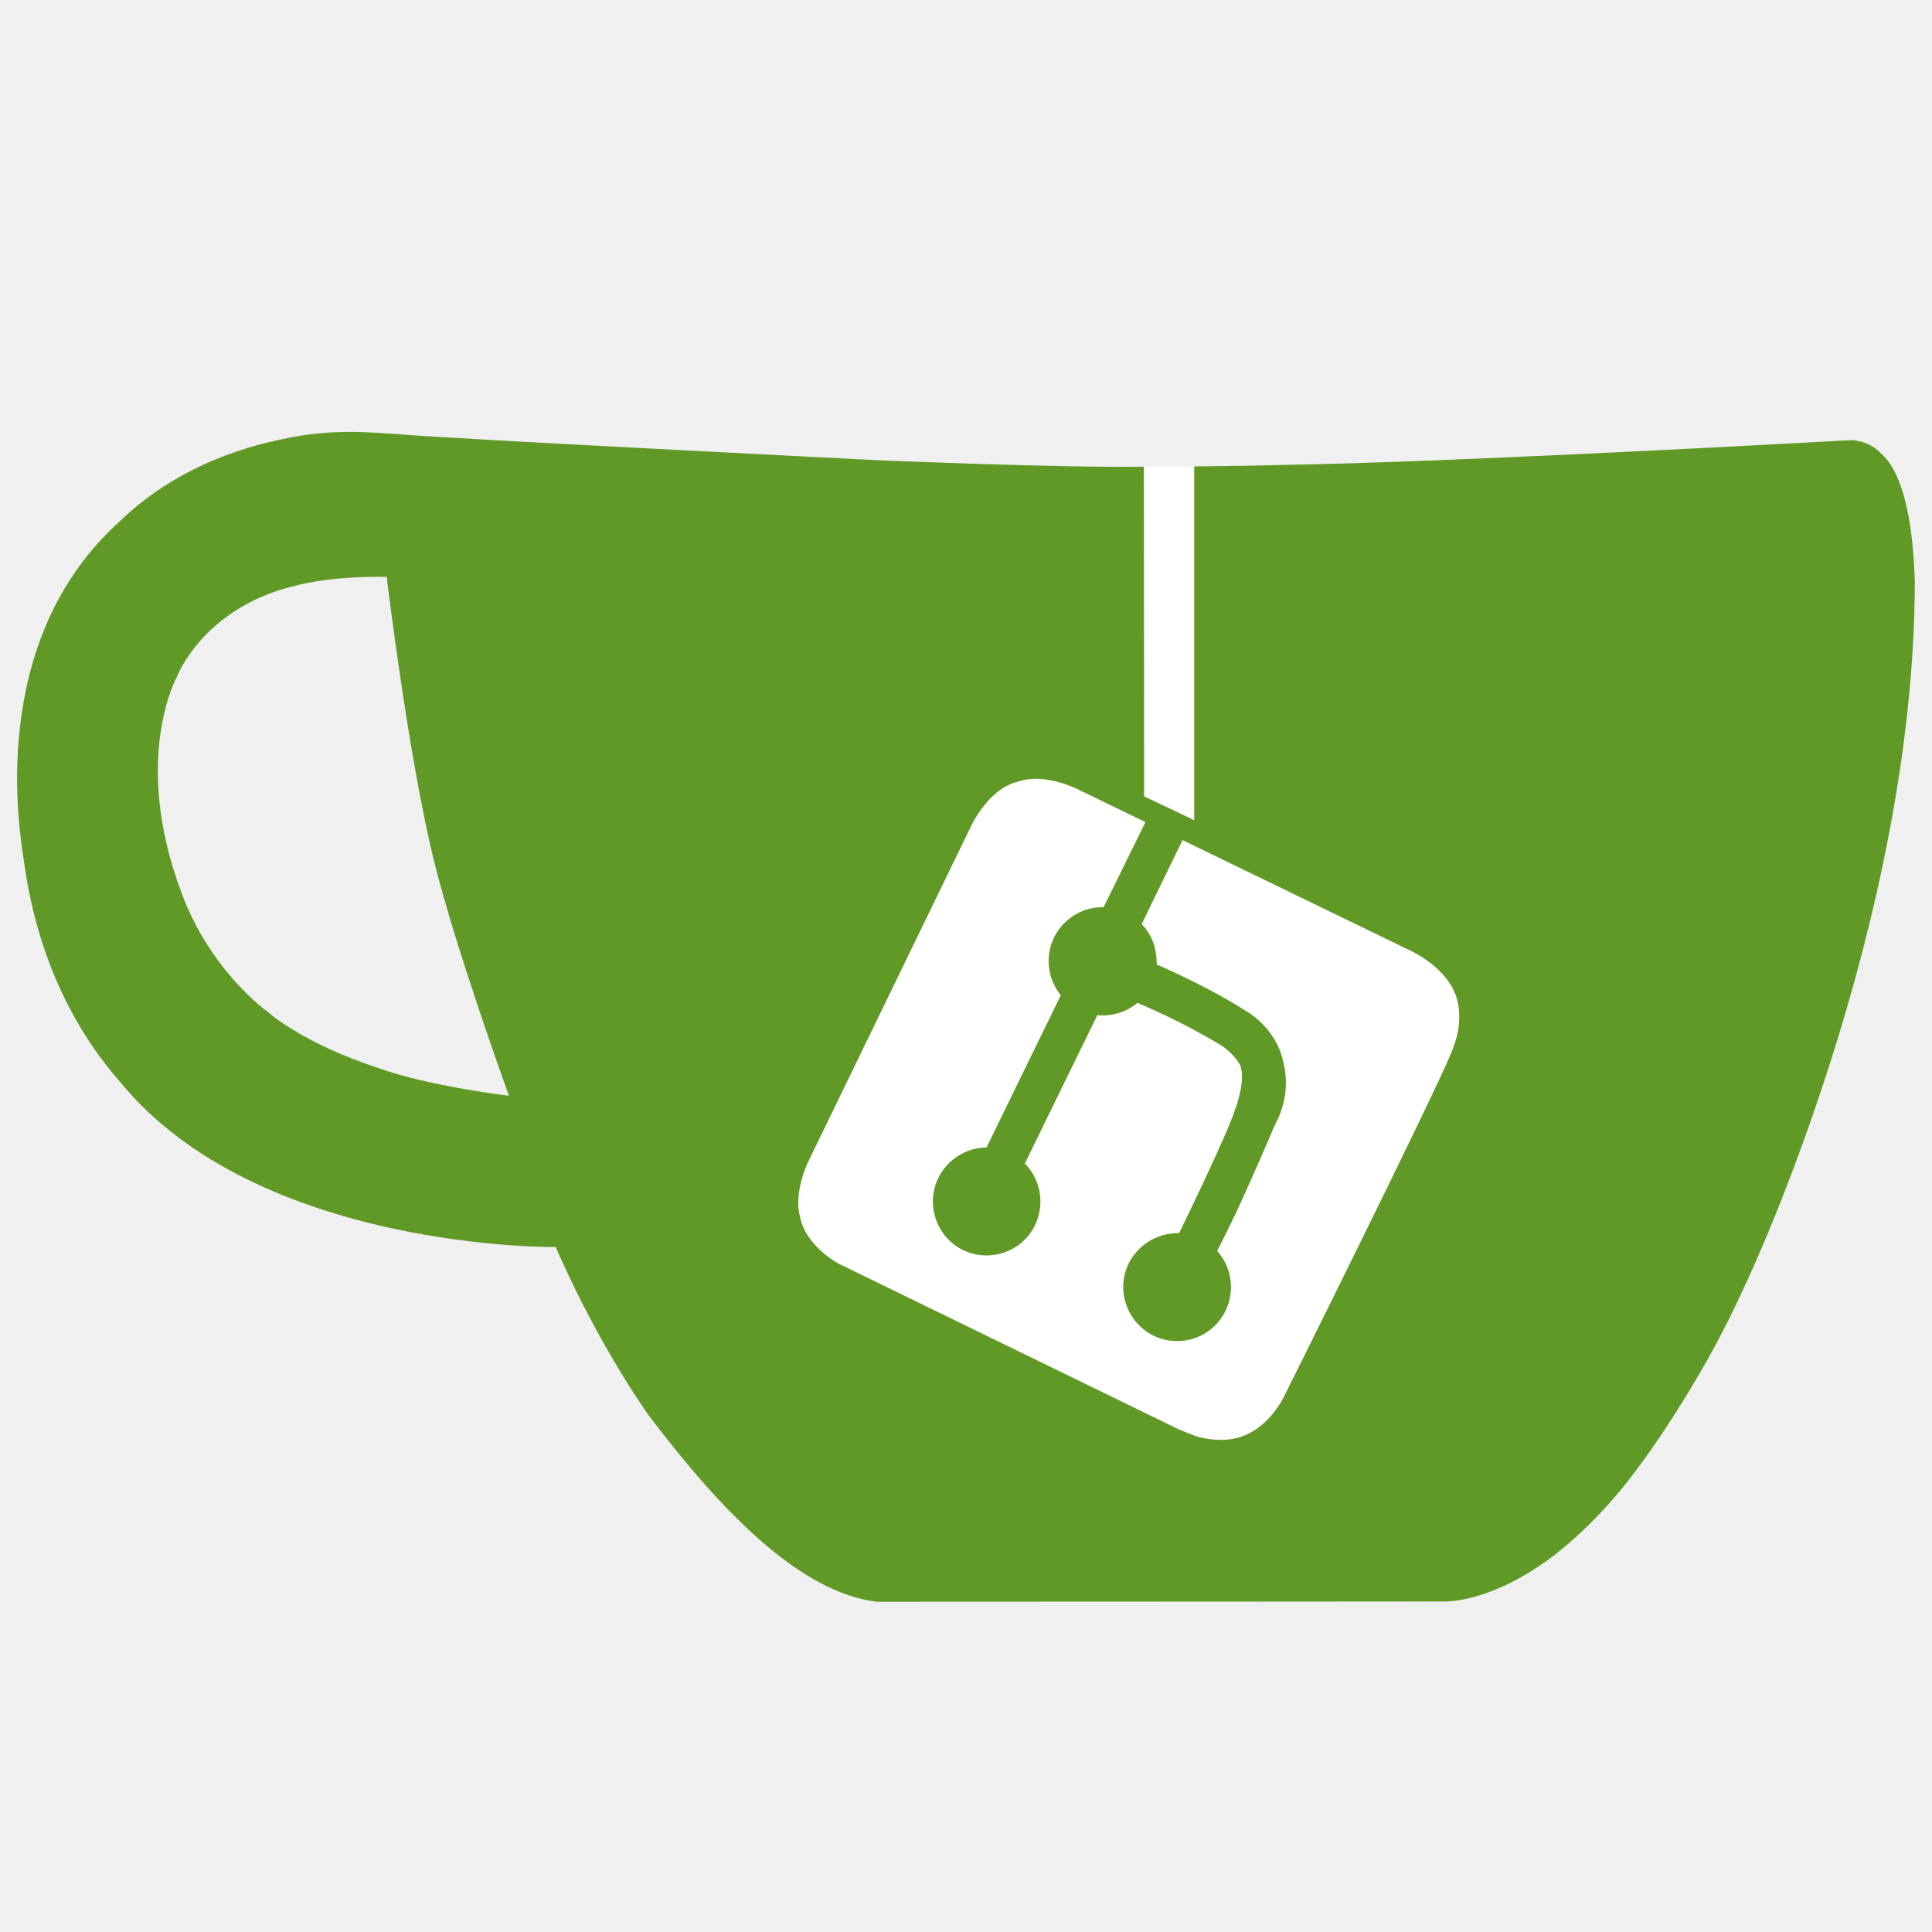
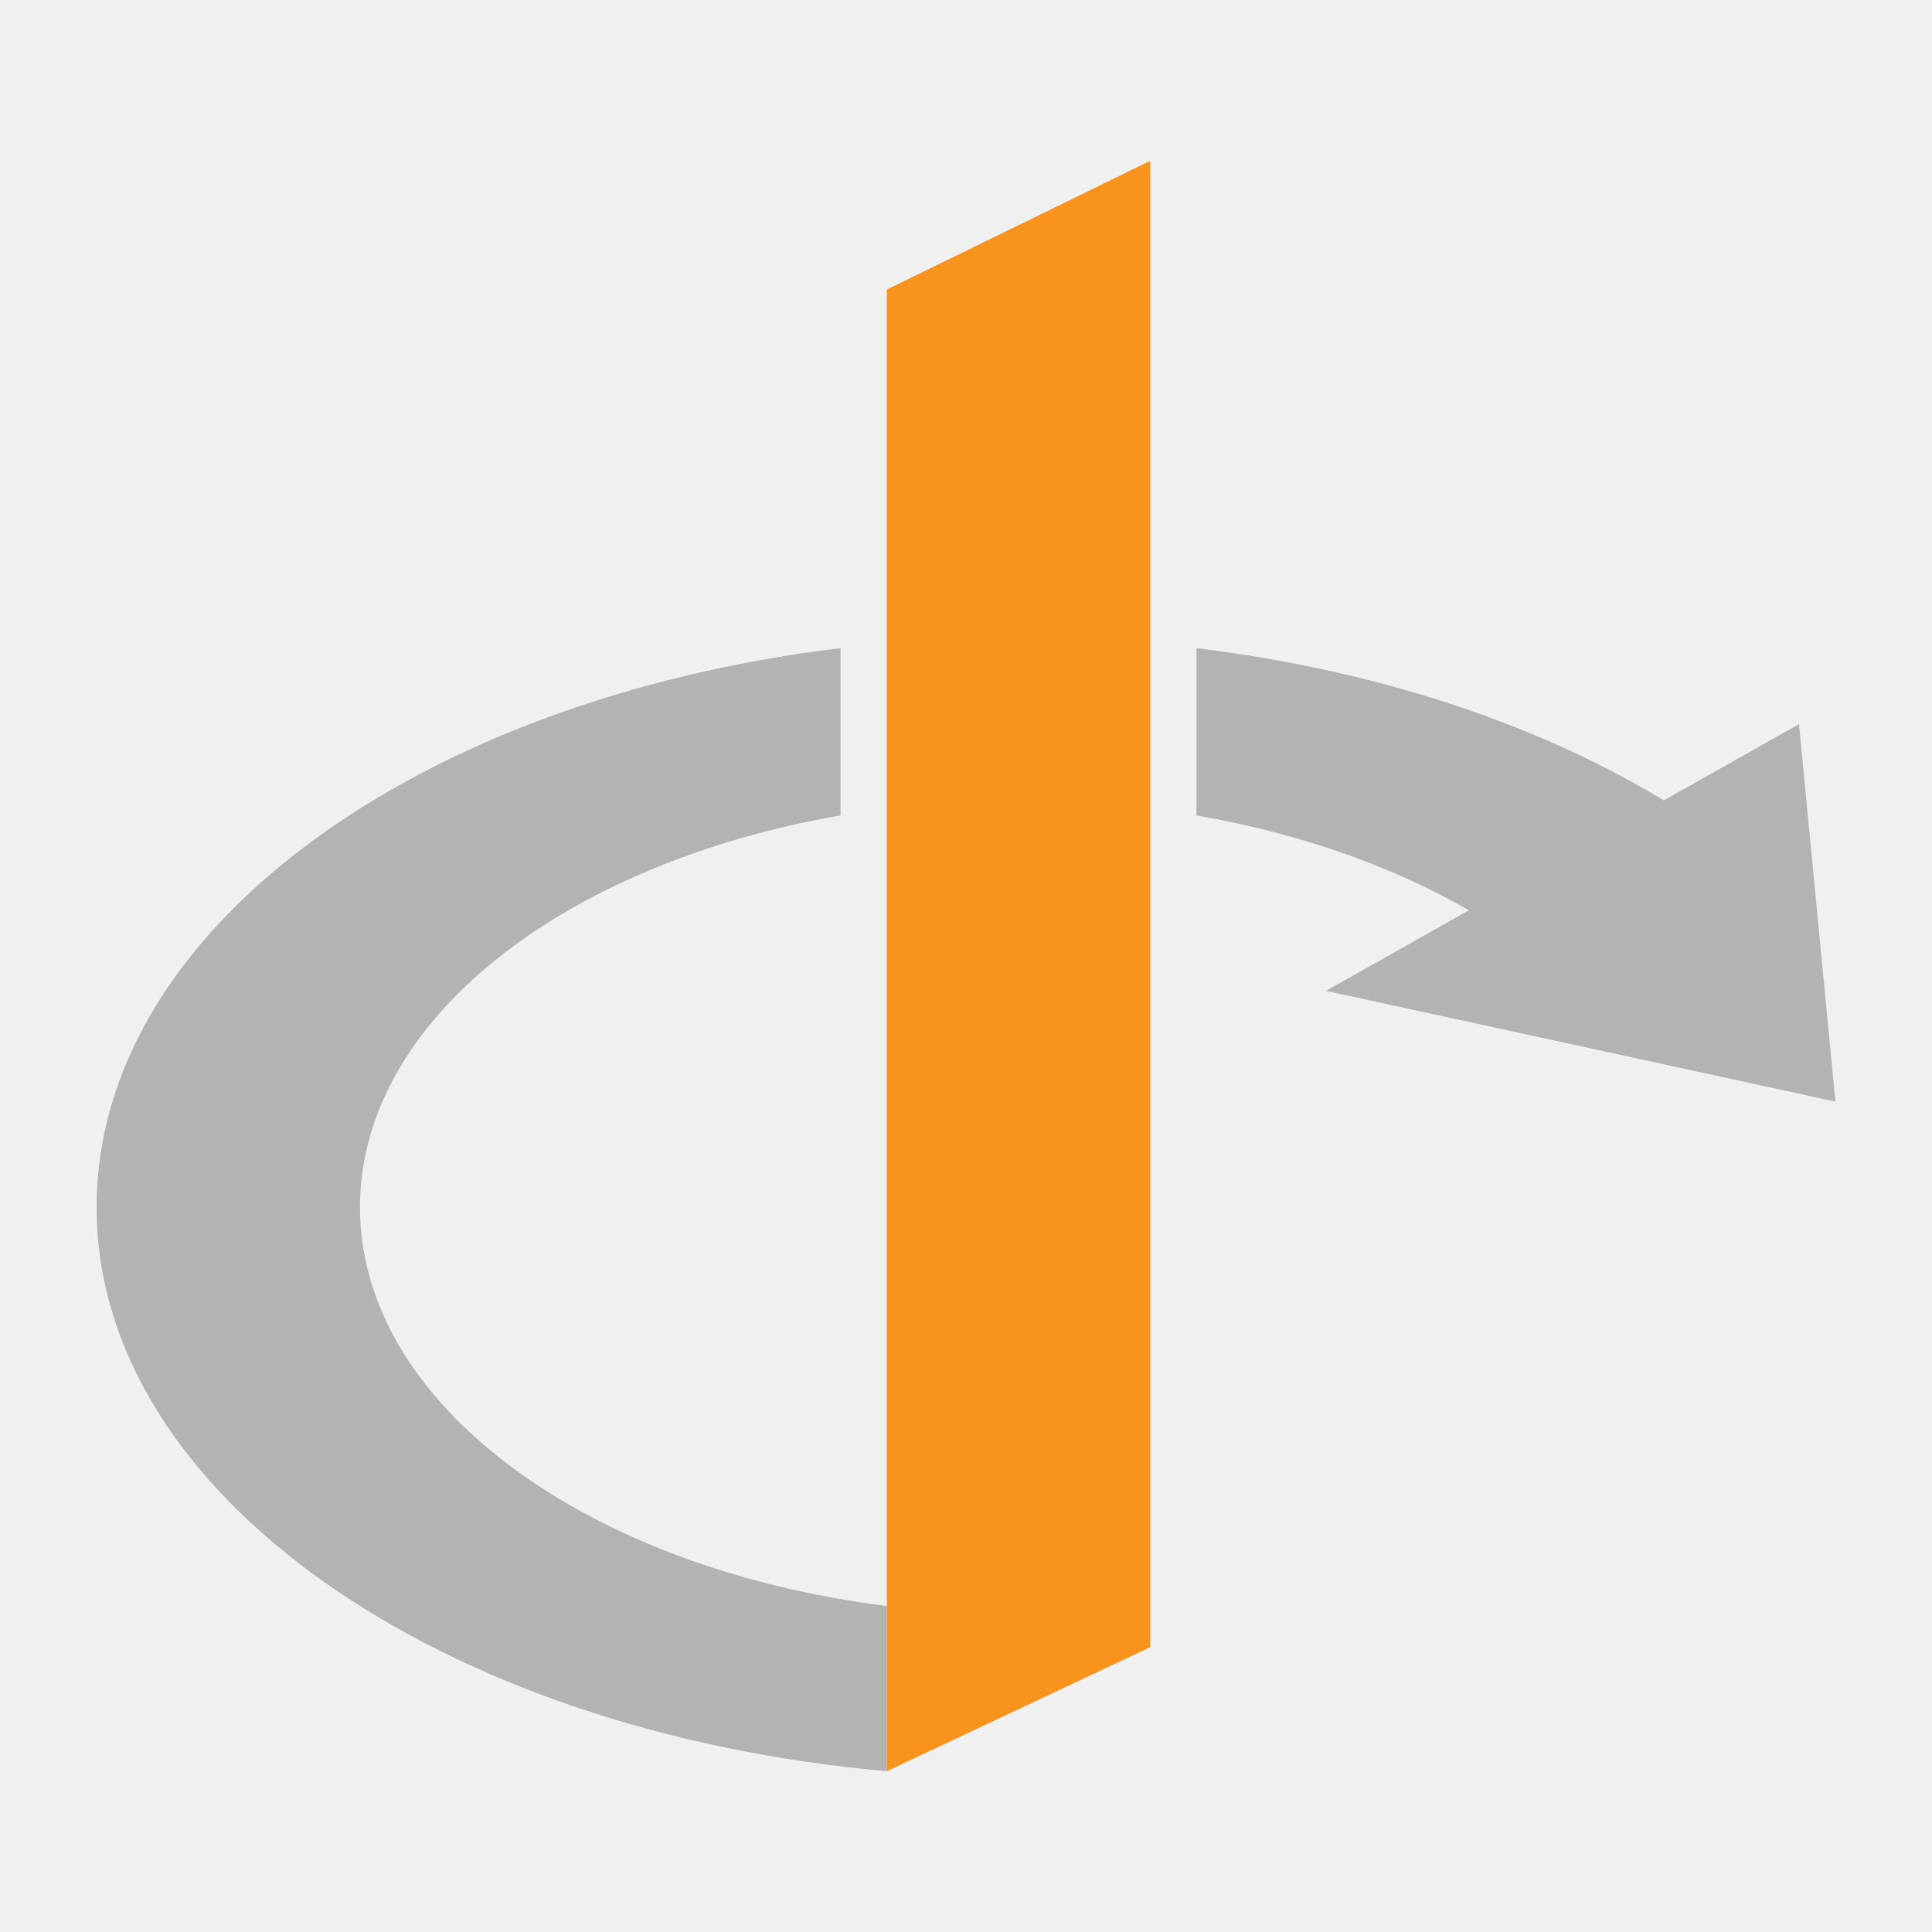
- <svg xmlns="http://www.w3.org/2000/svg" xml:space="preserve" viewBox="0 0 640 640" width="32" height="32">
-   <path d="m395.9 484.2-126.9-61c-12.5-6-17.9-21.2-11.8-33.8l61-126.9c6-12.5 21.2-17.9 33.8-11.8 17.2 8.3 27.1 13 27.1 13l-.1-109.2 16.7-.1.1 117.1s57.4 24.2 83.1 40.1c3.7 2.3 10.2 6.8 12.9 14.4 2.1 6.1 2 13.1-1 19.3l-61 126.9c-6.2 12.7-21.4 18.1-33.9 12" style="fill:#fff" />
-   <path d="M622.7 149.8c-4.1-4.1-9.6-4-9.6-4s-117.2 6.6-177.9 8c-13.3.3-26.5.6-39.6.7v117.2c-5.5-2.6-11.1-5.3-16.6-7.9 0-36.4-.1-109.2-.1-109.2-29 .4-89.2-2.2-89.2-2.2s-141.4-7.1-156.8-8.5c-9.8-.6-22.5-2.1-39 1.5-8.7 1.8-33.5 7.4-53.8 26.9C-4.9 212.4 6.6 276.2 8 285.8c1.7 11.7 6.9 44.2 31.7 72.5 45.8 56.1 144.4 54.8 144.4 54.8s12.1 28.9 30.6 55.5c25 33.1 50.7 58.9 75.7 62 63 0 188.9-.1 188.9-.1s12 .1 28.3-10.3c14-8.5 26.5-23.4 26.5-23.4S547 483 565 451.5c5.5-9.7 10.1-19.1 14.1-28 0 0 55.2-117.1 55.2-231.1-1.1-34.5-9.6-40.6-11.6-42.6M125.6 353.9c-25.9-8.5-36.9-18.7-36.9-18.7S69.6 321.8 60 295.4c-16.5-44.2-1.4-71.2-1.4-71.2s8.4-22.5 38.5-30c13.8-3.7 31-3.1 31-3.1s7.1 59.4 15.7 94.2c7.2 29.2 24.8 77.7 24.8 77.7s-26.1-3.1-43-9.1m300.3 107.6s-6.1 14.5-19.6 15.4c-5.8.4-10.3-1.2-10.3-1.2s-.3-.1-5.3-2.1l-112.9-55s-10.9-5.7-12.8-15.6c-2.2-8.1 2.7-18.1 2.7-18.1L322 273s4.8-9.7 12.2-13c.6-.3 2.3-1 4.5-1.5 8.1-2.1 18 2.8 18 2.8L467.4 315s12.6 5.7 15.3 16.2c1.9 7.4-.5 14-1.8 17.2-6.3 15.4-55 113.1-55 113.1" style="fill:#609926" />
-   <path d="M326.8 380.1c-8.2.1-15.4 5.8-17.3 13.8s2 16.3 9.1 20c7.7 4 17.5 1.8 22.7-5.4 5.1-7.1 4.3-16.9-1.8-23.1l24-49.1c1.5.1 3.7.2 6.2-.5 4.1-.9 7.1-3.6 7.1-3.6 4.2 1.8 8.6 3.8 13.2 6.1 4.8 2.4 9.3 4.9 13.4 7.3.9.5 1.8 1.1 2.8 1.9 1.6 1.3 3.4 3.1 4.7 5.5 1.9 5.5-1.9 14.9-1.9 14.9-2.3 7.6-18.4 40.6-18.4 40.6-8.1-.2-15.3 5-17.7 12.5-2.6 8.1 1.1 17.3 8.9 21.3s17.4 1.7 22.5-5.3c5-6.8 4.6-16.3-1.1-22.6 1.9-3.7 3.7-7.4 5.6-11.3 5-10.4 13.5-30.4 13.5-30.4.9-1.7 5.7-10.3 2.7-21.3-2.5-11.4-12.6-16.7-12.6-16.7-12.2-7.9-29.2-15.2-29.2-15.2s0-4.1-1.1-7.1c-1.1-3.1-2.8-5.1-3.9-6.3 4.7-9.7 9.4-19.3 14.1-29-4.1-2-8.1-4-12.2-6.1-4.8 9.8-9.7 19.7-14.5 29.5-6.7-.1-12.9 3.5-16.1 9.4-3.4 6.3-2.7 14.1 1.9 19.8z" style="fill:#609926" />
+ <svg xmlns="http://www.w3.org/2000/svg" viewBox="0 0 300 300" width="300" height="300">
+   <polygon fill="#F8931E" fill-rule="nonzero" points="137.7,44.96 137.7,249.38 137.7,275.03 178.61,255.77 178.61,24.97" />
+   <path fill="#B3B3B3" fill-rule="nonzero" d="M279.35 112.44l5.65 58.62 -79.1 -17.2 73.45 -41.42z" />
+   <path fill="#B3B3B3" fill-rule="nonzero" d="M55.9 187.46c0,-28.98 31.58,-53.39 74.62,-60.84l0 -25.98c-65.83,7.96 -115.52,43.8 -115.52,86.82 0,44.57 53.33,81.43 122.7,87.57l0 -25.65c-46.67,-5.85 -81.8,-31.35 -81.8,-61.92l0 0zm129.89 -86.81l0 25.97c17.12,2.97 32.44,8.6 44.67,16.16l28.92 -17.87c-19.71,-12.19 -45.15,-20.82 -73.59,-24.26z" />
</svg>
